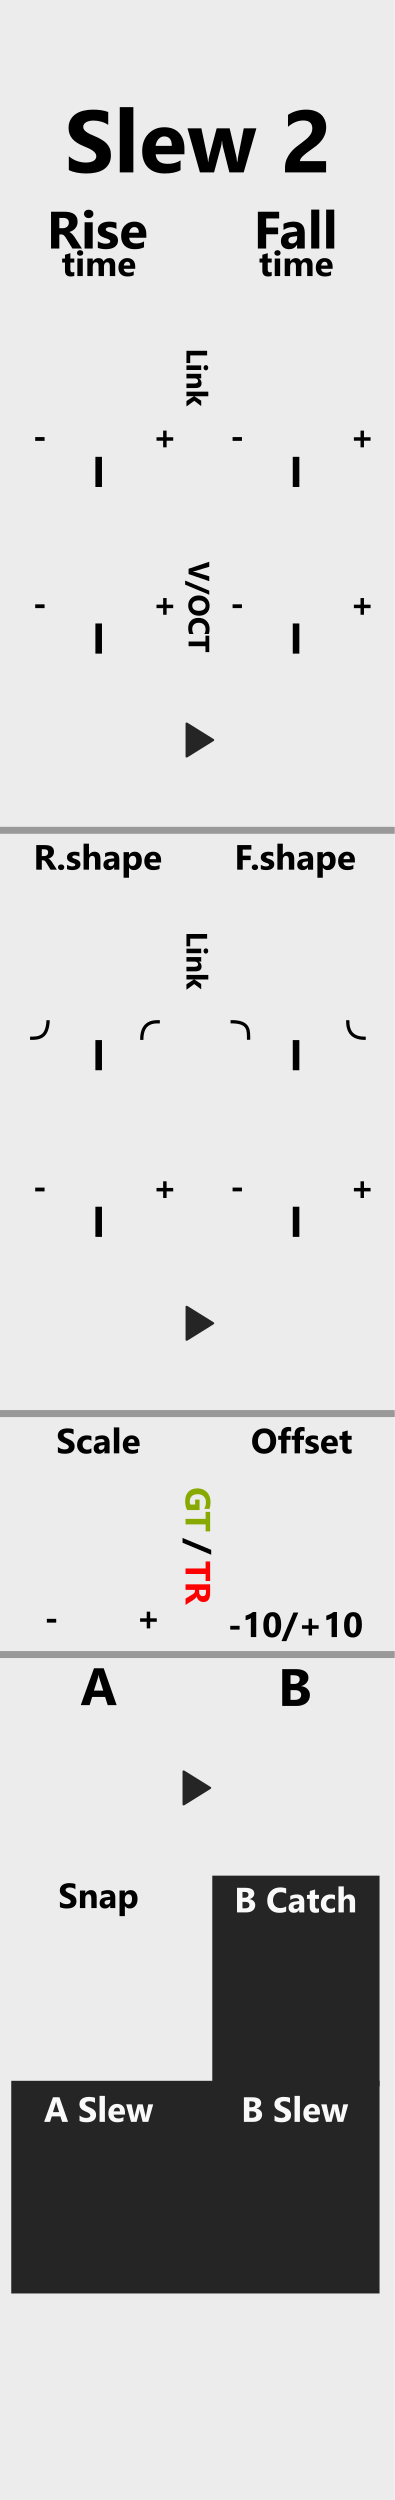
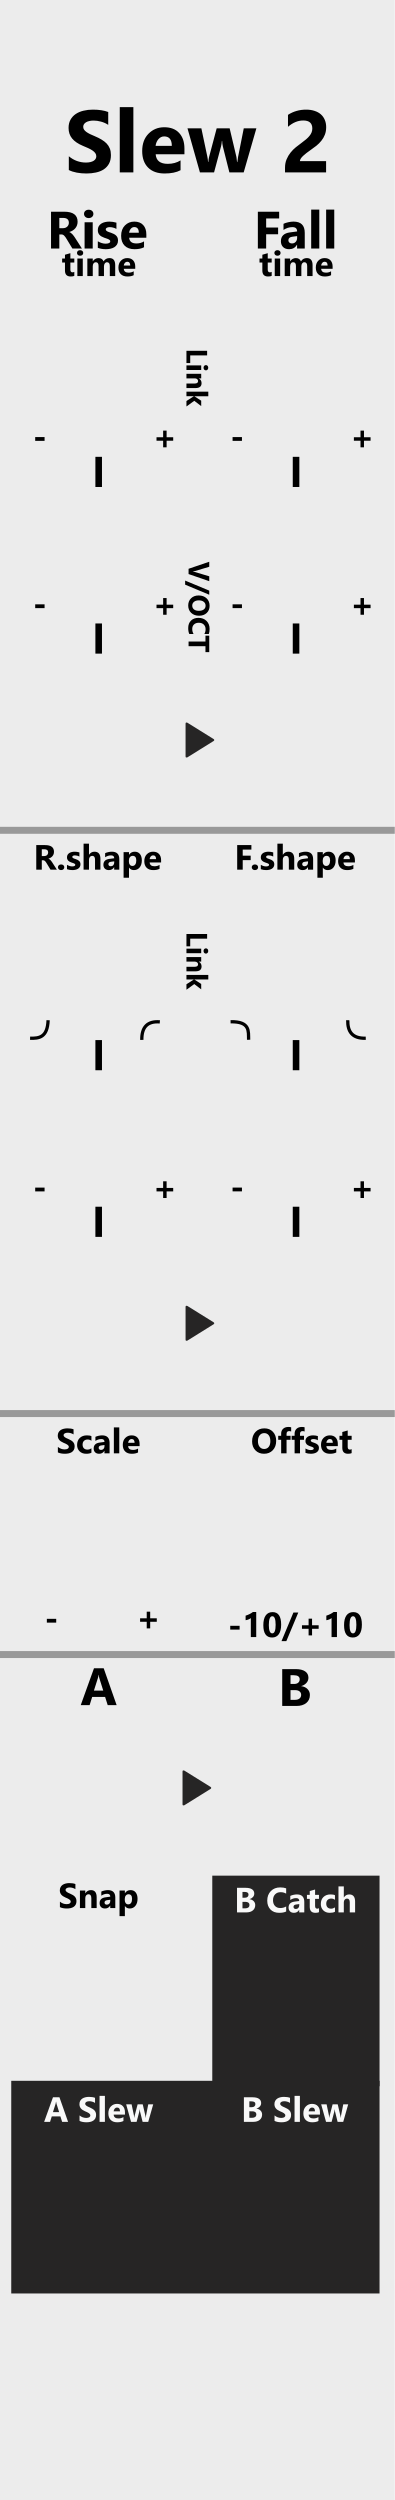
<svg xmlns="http://www.w3.org/2000/svg" width="60" height="380" viewBox="0 0 60 380">
  <g style="display:inline">
    <path d="M0 0h60v380H0z" style="fill:#ececec;stroke:none;stroke-width:20.441;stroke-linecap:round;stroke-dasharray:1.022,1.022" />
    <path d="M32.266 285.099v32.01H57.69v-32.01H44.065Z" style="fill:#262525;fill-opacity:1;stroke:none;stroke-width:12.718;stroke-linecap:round;stroke-dasharray:.636,.636" />
    <path d="M1.71 316.283v32.324h55.98v-32.324h-30z" style="fill:#262525;fill-opacity:1;stroke:none;stroke-width:18.965;stroke-linecap:round;stroke-dasharray:.948,.948" />
    <g style="display:inline">
      <path d="M40.248 12.146v-2.094q.57.478 1.237.72.668.236 1.348.236.4 0 .694-.072.301-.072.498-.197.202-.13.3-.3.099-.178.099-.38 0-.275-.157-.491t-.432-.4q-.269-.183-.642-.353t-.805-.347q-1.1-.458-1.642-1.119-.537-.66-.537-1.597 0-.733.294-1.256.295-.53.799-.87.51-.341 1.178-.498.668-.164 1.414-.164.733 0 1.295.092.57.085 1.048.268v1.957q-.236-.164-.517-.288-.275-.124-.57-.203-.294-.085-.589-.124-.288-.04-.55-.04-.36 0-.654.073-.295.065-.497.19-.203.124-.315.3-.11.17-.11.386 0 .236.124.426.124.183.353.353.229.164.556.328.327.157.74.327.563.235 1.008.504.451.262.772.595.32.334.49.766.17.425.17.995 0 .785-.3 1.322-.295.53-.805.864-.51.327-1.191.47-.674.145-1.427.145-.772 0-1.473-.131-.693-.13-1.204-.393m9.81.36h-2.067V2.585h2.068zm7.763-2.762h-4.372q.105 1.46 1.839 1.46 1.106 0 1.944-.524v1.493q-.93.497-2.415.497-1.623 0-2.52-.897-.897-.903-.897-2.513 0-1.669.969-2.644t2.382-.975q1.466 0 2.265.87.805.87.805 2.363zm-1.918-1.27q0-1.439-1.165-1.439-.497 0-.864.412-.36.413-.438 1.028zm12.854-2.67-1.93 6.702h-2.174l-.988-3.927q-.098-.392-.111-.857h-.04q-.045.51-.13.831l-1.06 3.953h-2.147l-1.892-6.701h2.108l.923 4.371q.065.308.098.746h.039q.033-.458.118-.772l1.152-4.345h1.97l1.034 4.371q.039.164.091.76h.046q.033-.38.105-.76l.87-4.371zm6.617 4.988h3.979v1.714h-6.244V11.8q0-.72.242-1.289.242-.576.609-1.027.366-.458.798-.805.439-.354.831-.635.413-.295.72-.563.315-.268.524-.53.216-.268.32-.537.105-.275.105-.582 0-.602-.34-.91t-1.04-.308q-1.211 0-2.317.962V3.756q1.223-.792 2.761-.792.714 0 1.277.19.57.183.962.53t.595.844q.21.491.21 1.1 0 .648-.203 1.152-.196.504-.53.916-.327.412-.76.76-.431.34-.896.66-.314.223-.609.445-.288.216-.51.432-.223.21-.354.412-.13.203-.13.387" aria-label="Slew 2" style="font-weight:700;font-size:13.403px;line-height:1.25;font-family:&quot;Segoe UI&quot;;-inkscape-font-specification:&quot;Segoe UI Bold&quot;;letter-spacing:0;word-spacing:0;stroke-width:1.005" transform="translate(-29.787 13.7)" />
    </g>
    <path d="M10.415 320.446h-.91l-.264-.826H7.92l-.261.826h-.906l1.35-3.71h.992zm-1.366-1.468-.398-1.247q-.044-.14-.063-.333h-.02q-.013.163-.065.323l-.404 1.257zm3.12 1.325v-.828q.226.19.49.285.263.093.532.093.158 0 .275-.029.119-.028.196-.077.08-.052.12-.12.038-.07.038-.15 0-.108-.062-.193t-.17-.158q-.107-.073-.254-.14t-.318-.137q-.435-.181-.65-.442-.212-.262-.212-.632 0-.29.116-.497.117-.21.316-.344.202-.134.466-.196.264-.065.559-.065.29 0 .512.036.225.034.414.106v.774q-.093-.065-.204-.114-.11-.05-.226-.08-.116-.034-.232-.05-.114-.015-.218-.015-.142 0-.259.029-.116.026-.196.075t-.124.119q-.044.067-.044.152 0 .093.049.169.049.072.14.14.09.064.22.129.129.062.292.129.222.093.398.2.179.103.306.235.126.132.194.302.067.169.067.394 0 .31-.12.522-.116.21-.317.342-.202.13-.471.186-.267.057-.564.057-.306 0-.582-.052-.275-.051-.477-.155m3.879.143h-.818v-3.923h.818zm3.069-1.092h-1.729q.042.577.727.577.438 0 .769-.207v.59q-.368.196-.955.196-.642 0-.996-.354-.355-.357-.355-.994 0-.66.383-1.045.383-.386.942-.386.58 0 .895.344.319.345.319.935zm-.758-.502q0-.57-.461-.57-.197 0-.342.163-.142.163-.173.407zm5.081-1.056-.763 2.65h-.86l-.39-1.553q-.039-.155-.044-.339h-.015q-.018.202-.052.329l-.42 1.563h-.848l-.748-2.65h.833l.365 1.728q.026.122.04.295h.015q.013-.18.046-.305l.456-1.718h.778l.41 1.728q.015.065.035.3h.019q.012-.15.04-.3l.345-1.728z" aria-label="A Slew" style="font-weight:700;font-size:5.299px;line-height:1.25;font-family:&quot;Segoe UI&quot;;-inkscape-font-specification:&quot;Segoe UI Bold&quot;;letter-spacing:0;word-spacing:0;fill:#f9f9f9;stroke-width:.994" transform="scale(.99356 1.00648)" />
    <path d="M37.312 320.446v-3.71h1.351q.621 0 .955.227.334.228.334.642 0 .3-.205.525-.202.225-.517.313v.01q.396.05.631.293.238.243.238.592 0 .51-.365.81-.365.298-.996.298zm.836-3.095v.88h.368q.258 0 .406-.124.15-.127.15-.347 0-.409-.61-.409zm0 1.5v.979h.453q.29 0 .453-.135.165-.134.165-.367 0-.223-.163-.35-.16-.126-.45-.126zm3.853 1.452v-.828q.225.19.489.285.264.093.533.093.158 0 .274-.029.12-.028.197-.077.08-.052.119-.12.039-.07.039-.15 0-.108-.063-.193-.062-.086-.17-.158-.106-.073-.254-.14-.147-.067-.318-.137-.435-.181-.65-.442-.212-.262-.212-.632 0-.29.117-.497.116-.21.315-.344.202-.134.466-.196.264-.065.559-.065.29 0 .512.036.225.034.414.106v.774q-.093-.065-.204-.114-.109-.05-.225-.08-.117-.034-.233-.05-.114-.015-.217-.015-.143 0-.26.029-.116.026-.196.075t-.124.119q-.044.067-.044.152 0 .093.05.169.048.072.139.14.09.064.22.129.13.062.292.129.223.093.399.2.178.103.305.235t.194.302q.067.169.067.394 0 .31-.119.522-.116.21-.318.342-.202.13-.471.186-.266.057-.564.057-.305 0-.582-.052-.274-.051-.476-.155m3.878.143h-.817v-3.923h.817zm3.069-1.092H47.22q.04.577.727.577.437 0 .768-.207v.59q-.367.196-.955.196-.641 0-.996-.354-.354-.357-.354-.994 0-.66.383-1.045.383-.386.941-.386.58 0 .896.344.318.345.318.935zm-.758-.502q0-.57-.46-.57-.197 0-.342.163-.143.163-.174.407zm5.081-1.056-.763 2.65h-.859l-.39-1.553q-.04-.155-.045-.339H51.2q-.018.202-.052.329l-.419 1.563h-.849l-.747-2.65h.833l.365 1.728q.025.122.038.295h.016q.013-.18.047-.305l.455-1.718h.779l.409 1.728q.015.065.036.3h.018q.013-.15.041-.3l.344-1.728z" aria-label="B Slew" style="font-weight:700;font-size:5.299px;line-height:1.25;font-family:&quot;Segoe UI&quot;;-inkscape-font-specification:&quot;Segoe UI Bold&quot;;letter-spacing:0;word-spacing:0;fill:#f9f9f9;stroke-width:.994" transform="scale(.99356 1.00648)" />
    <path d="M17.843 257.512h-1.366l-.396-1.238h-1.979l-.392 1.238h-1.358l2.026-5.565h1.486zm-2.049-2.2-.597-1.871q-.066-.21-.094-.5h-.03q-.02.244-.098.484l-.605 1.887z" aria-label="A" style="font-weight:700;font-size:7.949px;line-height:1.25;font-family:&quot;Segoe UI&quot;;-inkscape-font-specification:&quot;Segoe UI Bold&quot;;letter-spacing:0;word-spacing:0;stroke-width:.994" transform="scale(.99356 1.00648)" />
    <path d="M42.897 259.306v-5.602h2.039q.937 0 1.441.344t.504.969q0 .453-.308.793-.305.34-.782.472v.016q.598.074.953.441.36.367.36.895 0 .77-.551 1.222-.55.45-1.504.45zm1.261-4.672v1.328h.555q.39 0 .613-.188.227-.191.227-.523 0-.617-.922-.617zm0 2.265v1.477h.684q.438 0 .684-.203.25-.203.25-.555 0-.336-.246-.527-.243-.192-.68-.192z" aria-label="B" style="font-weight:700;font-size:8px;line-height:1.25;font-family:&quot;Segoe UI&quot;;-inkscape-font-specification:&quot;Segoe UI Bold&quot;;letter-spacing:0;word-spacing:0" />
-     <path d="m58.623 1140.978-1.82 4.354h-.735l1.813-4.354z" aria-label="/" style="font-weight:700;font-size:5.333px;line-height:1.25;font-family:&quot;Segoe UI&quot;;-inkscape-font-specification:&quot;Segoe UI Bold&quot;;letter-spacing:0;word-spacing:0" transform="rotate(90 497.691 675.389)" />
-     <g aria-label="GT TR" style="font-size:5.333px;line-height:1.25;letter-spacing:0;word-spacing:0">
-       <path d="M51.834 1144.625q-.547.315-1.36.315-.9 0-1.421-.497-.519-.5-.519-1.375 0-.88.568-1.435t1.51-.555q.594 0 1.047.164v.79q-.432-.25-1.057-.25-.523 0-.854.34-.328.34-.328.907 0 .575.294.89.297.316.8.316.302 0 .479-.086v-.73h-.748v-.671h1.589zm3.242-2.8h-1.065v3.05h-.844v-3.05h-1.06v-.684h2.969Z" style="font-weight:700;font-family:&quot;Segoe UI&quot;;-inkscape-font-specification:&quot;Segoe UI Bold&quot;;fill:#8a0" transform="rotate(90 497.691 675.389)" />
-       <path d="M62.615 1141.826H61.55v3.05h-.844v-3.05h-1.06v-.685h2.97zm3.635 3.05h-.966l-.58-.962q-.066-.11-.125-.195-.06-.086-.123-.146-.06-.062-.127-.094-.066-.034-.144-.034h-.226v1.43h-.841v-3.735h1.333q1.36 0 1.36 1.016 0 .195-.06.362-.06.164-.17.297t-.265.23q-.154.095-.344.15v.01q.083.026.161.086.078.057.151.136.073.078.138.169.068.088.123.174zm-2.291-3.105v1.04h.364q.271 0 .435-.157.167-.159.167-.393 0-.49-.586-.49z" style="font-weight:700;font-family:&quot;Segoe UI&quot;;-inkscape-font-specification:&quot;Segoe UI Bold&quot;;fill:red" transform="rotate(90 497.691 675.389)" />
-     </g>
    <path d="M36.26 288.813v-3.71h1.35q.621 0 .955.227.334.228.334.642 0 .3-.205.525-.202.225-.517.313v.01q.396.05.631.293.238.243.238.592 0 .51-.365.81-.365.298-.996.298zm.835-3.095v.88h.368q.258 0 .406-.124.15-.127.15-.347 0-.409-.61-.409zm0 1.5v.979h.453q.29 0 .453-.135.165-.134.165-.367 0-.223-.163-.35-.16-.126-.45-.126zm6.683 1.463q-.406.196-1.06.196-.854 0-1.343-.502-.49-.502-.49-1.337 0-.89.55-1.444t1.427-.554q.544 0 .916.137v.805q-.372-.222-.848-.222-.523 0-.844.328-.32.329-.32.89 0 .538.302.86.303.317.815.317.49 0 .895-.238zm2.772.132h-.774v-.38h-.01q-.267.444-.79.444-.385 0-.608-.217-.22-.22-.22-.585 0-.77.914-.89l.719-.095q0-.435-.47-.435-.474 0-.901.282v-.616q.17-.088.465-.155.298-.067.541-.067 1.134 0 1.134 1.13zm-.769-1.077v-.178l-.481.062q-.399.052-.399.36 0 .14.096.23.098.088.264.088.23 0 .375-.158.145-.16.145-.404m3.017 1.046q-.181.095-.546.095-.864 0-.864-.898v-1.213h-.43v-.603h.43v-.572l.815-.233v.805h.595v.603h-.595v1.071q0 .414.328.414.13 0 .267-.075zm2.448-.065q-.277.16-.8.16-.61 0-.988-.37t-.378-.954q0-.676.404-1.064.406-.39 1.084-.39.468 0 .678.124v.693q-.257-.191-.572-.191-.352 0-.56.207-.203.204-.203.566 0 .352.196.554.197.2.54.2.306 0 .599-.192zm3.079.096h-.815v-1.506q0-.582-.425-.582-.217 0-.352.163t-.134.414v1.51h-.818v-3.922h.818v1.666h.01q.3-.458.815-.458.9 0 .9 1.087z" aria-label="B Catch" style="font-weight:700;font-size:5.299px;line-height:1.25;font-family:&quot;Segoe UI&quot;;-inkscape-font-specification:&quot;Segoe UI Bold&quot;;letter-spacing:0;word-spacing:0;fill:#f9f9f9;stroke-width:.994" transform="scale(.99356 1.00648)" />
    <path d="M0 214.861h60M0 126.206h60" style="fill:#1a1a1a;stroke:#999;stroke-width:1.061;stroke-linecap:butt;stroke-linejoin:miter;stroke-dasharray:none;stroke-opacity:1" />
    <path d="M15 162.677v-4.584" style="fill:none;stroke:#000;stroke-width:1px;stroke-linecap:butt;stroke-linejoin:miter;stroke-opacity:1" />
    <path d="M6.776 181.088H5.35v-.576h1.425z" aria-label="-" style="font-weight:700;font-size:5.333px;line-height:1.25;font-family:&quot;Segoe UI&quot;;-inkscape-font-specification:&quot;Segoe UI Bold&quot;;letter-spacing:0;word-spacing:0" />
    <path d="M26.326 181.094h-1.002v1.003h-.526v-1.003H23.79v-.528h1.008v-1.008h.526v1.008h1.002z" aria-label="+" style="font-weight:700;font-size:5.333px;line-height:1.25;font-family:&quot;Segoe UI&quot;;-inkscape-font-specification:&quot;Segoe UI Bold&quot;;letter-spacing:0;word-spacing:0" />
    <path d="M15 188.006v-4.584M45 162.677v-4.584" style="fill:none;stroke:#000;stroke-width:1px;stroke-linecap:butt;stroke-linejoin:miter;stroke-opacity:1" />
    <path d="M36.776 181.088h-1.424v-.576h1.424z" aria-label="-" style="font-weight:700;font-size:5.333px;line-height:1.25;font-family:&quot;Segoe UI&quot;;-inkscape-font-specification:&quot;Segoe UI Bold&quot;;letter-spacing:0;word-spacing:0" />
    <path d="M56.327 181.094h-1.003v1.003h-.526v-1.003h-1.007v-.528h1.007v-1.008h.526v1.008h1.003z" aria-label="+" style="font-weight:700;font-size:5.333px;line-height:1.25;font-family:&quot;Segoe UI&quot;;-inkscape-font-specification:&quot;Segoe UI Bold&quot;;letter-spacing:0;word-spacing:0" />
    <path d="M45 188.006v-4.584" style="fill:none;stroke:#000;stroke-width:1px;stroke-linecap:butt;stroke-linejoin:miter;stroke-opacity:1" />
    <path d="M32.453 200.973c-.01-.01-.024-.01-.024-.01l-2.112-1.314-1.833-1.141a.25.25 0 0 0-.195-.02c-.07.021-.082.112-.083.162v4.976c0 .05.013.141.083.163.1.032.188-.016.196-.02l1.833-1.141 2.111-1.315s.025-.012.052-.03a.2.2 0 0 0 .087-.145.22.22 0 0 0-.088-.144c-.01-.009-.018-.018-.032-.017z" style="fill:#262525;fill-opacity:1;stroke-width:.408;stroke-linecap:round;stroke-dasharray:.02,.02" />
    <path d="M143.844-28.339h-1.872v-3.143h.708v2.57h1.163zm.705-2.6q-.175 0-.287-.102-.112-.105-.112-.257 0-.155.112-.254t.287-.099q.178 0 .287.1.112.098.112.253 0 .158-.112.259-.11.1-.287.1m.342 2.6h-.692v-2.244h.692zm2.751 0h-.69v-1.247q0-.521-.373-.521-.18 0-.296.138t-.116.35v1.28h-.693v-2.244h.693v.355h.009q.248-.41.721-.41.745 0 .745.925zm2.797 0h-.83l-.718-1.113h-.009v1.113h-.692v-3.323h.692v2.116h.01l.668-1.037h.822l-.804 1.054z" aria-label="Link" style="font-weight:700;font-size:4.489px;line-height:1.25;font-family:&quot;Segoe UI&quot;;-inkscape-font-specification:&quot;Segoe UI Bold&quot;;letter-spacing:0;word-spacing:0;stroke-width:.842" transform="rotate(90)" />
    <path d="M38.211 129.14h-1.318v.917h1.211v.682h-1.21v1.45h-.842v-3.734h2.16zm.529 3.115q-.203 0-.339-.125-.135-.125-.135-.308 0-.187.138-.307.14-.12.349-.12.21 0 .344.123.135.12.135.304 0 .19-.138.313-.135.12-.354.12m.903-.136v-.667q.204.123.404.183.203.06.383.06.219 0 .344-.06.127-.06.127-.183 0-.078-.057-.13t-.148-.09q-.089-.04-.196-.071t-.205-.07q-.16-.06-.282-.128-.12-.07-.203-.161-.08-.092-.125-.211-.042-.12-.042-.284 0-.224.097-.386.099-.161.26-.263.164-.104.373-.15.21-.05.437-.05.177 0 .36.028.182.026.359.078v.636q-.156-.091-.336-.136-.177-.046-.349-.046-.08 0-.154.015-.07.013-.125.042-.054.026-.086.07-.03.042-.03.097 0 .072.046.125.047.052.122.09.076.037.167.068.094.029.185.06.164.058.297.125.133.068.226.16.097.09.146.213.052.122.052.291 0 .237-.104.407-.101.166-.273.273-.17.104-.394.151-.22.05-.46.05-.44 0-.816-.136m5.081.07h-.82v-1.515q0-.586-.427-.586-.219 0-.354.164-.136.164-.136.417v1.52h-.823v-3.947h.823v1.677h.01q.303-.461.821-.461.906 0 .906 1.093zm2.87 0h-.779v-.382h-.01q-.268.448-.794.448-.388 0-.612-.22-.222-.22-.222-.588 0-.776.92-.896l.724-.096q0-.437-.474-.437-.477 0-.907.283v-.62q.172-.088.47-.156.299-.067.543-.067 1.141 0 1.141 1.138zm-.773-1.083v-.18l-.485.063q-.4.052-.4.362 0 .14.095.232.1.088.266.088.232 0 .378-.159.146-.161.146-.406m2.257.774h-.01v1.536h-.823v-3.893h.823v.4h.01q.305-.465.857-.465.518 0 .8.356.283.355.283.967 0 .666-.33 1.07-.328.404-.875.404-.482 0-.735-.375m-.023-1.094v.213q0 .276.146.45.146.175.383.175.28 0 .434-.216.157-.219.157-.617 0-.703-.547-.703-.253 0-.414.193-.16.19-.16.505m4.893.305h-1.74q.042.58.732.58.44 0 .774-.208v.594q-.37.198-.961.198-.646 0-1.003-.357-.357-.36-.357-1 0-.664.386-1.052.385-.388.948-.388.583 0 .9.346.321.346.321.94zm-.763-.506q0-.573-.463-.573-.198 0-.344.164-.143.165-.175.41z" aria-label="F.shape" style="font-weight:700;font-size:5.333px;line-height:1.25;font-family:&quot;Segoe UI&quot;;-inkscape-font-specification:&quot;Segoe UI Bold&quot;;letter-spacing:0;word-spacing:0" />
    <path d="M8.644 132.19h-.966l-.58-.961q-.066-.11-.126-.196t-.122-.146q-.06-.062-.128-.093-.065-.034-.143-.034h-.226v1.43h-.841v-3.735h1.333q1.36 0 1.36 1.016 0 .195-.06.362-.06.164-.17.297t-.266.229q-.153.096-.343.15v.011q.083.026.161.086.078.057.151.136.073.078.138.169.068.088.123.174zm-2.291-3.105v1.04h.364q.271 0 .435-.157.167-.159.167-.393 0-.49-.586-.49zm2.927 3.17q-.203 0-.339-.125-.135-.125-.135-.308 0-.187.138-.307.14-.12.349-.12.21 0 .344.123.135.12.135.304 0 .19-.138.313-.135.12-.354.12m.903-.136v-.667q.204.123.404.183.203.06.383.06.219 0 .344-.06.127-.06.127-.183 0-.078-.057-.13t-.148-.09q-.089-.04-.196-.071t-.206-.07q-.158-.06-.28-.128-.12-.07-.204-.161-.08-.092-.125-.211-.042-.12-.042-.284 0-.224.097-.386.099-.161.26-.263.164-.104.373-.15.21-.05.437-.05.177 0 .36.028.182.026.359.078v.636q-.156-.091-.336-.136-.177-.046-.35-.046-.08 0-.153.015-.07.013-.125.042-.054.026-.086.07-.03.042-.03.097 0 .072.046.125.047.052.122.09.076.037.167.068.094.029.185.06.164.058.297.125.133.068.226.16.097.09.146.213.052.122.052.291 0 .237-.104.407-.101.166-.273.273-.17.104-.394.151-.22.05-.46.05-.44 0-.816-.136m5.081.07h-.82v-1.515q0-.586-.427-.586-.219 0-.354.164-.136.164-.136.417v1.52h-.823v-3.947h.823v1.677h.01q.303-.461.82-.461.907 0 .907 1.093zm2.87 0h-.779v-.382h-.01q-.268.448-.794.448-.388 0-.612-.22-.222-.22-.222-.588 0-.776.92-.896l.724-.096q0-.437-.474-.437-.477 0-.907.283v-.62q.172-.088.469-.156.3-.067.544-.067 1.14 0 1.14 1.138zm-.773-1.083v-.18l-.485.063q-.4.052-.4.362 0 .14.095.232.1.088.266.088.232 0 .378-.159.146-.161.146-.406m2.257.774h-.01v1.536h-.823v-3.893h.823v.4h.01q.305-.465.857-.465.518 0 .8.356.283.355.283.967 0 .666-.33 1.07-.328.404-.875.404-.482 0-.735-.375m-.023-1.094v.213q0 .276.146.45.146.175.383.175.28 0 .434-.216.157-.219.157-.617 0-.703-.547-.703-.253 0-.414.193-.16.19-.16.505m4.893.305h-1.74q.042.58.732.58.44 0 .774-.208v.594q-.37.198-.961.198-.646 0-1.003-.357-.357-.36-.357-1 0-.664.386-1.052.385-.388.948-.388.583 0 .9.346.321.346.321.94zm-.763-.506q0-.573-.463-.573-.198 0-.344.164-.143.165-.175.41z" aria-label="R.shape" style="font-weight:700;font-size:5.333px;line-height:1.25;font-family:&quot;Segoe UI&quot;;-inkscape-font-specification:&quot;Segoe UI Bold&quot;;letter-spacing:0;word-spacing:0" />
    <path d="M4.572 157.813c1.366.033 2.647-.111 2.74-2.74M37.788 158.046c-.037-1.318.252-2.787-2.74-2.74M21.555 158.066q-.044-2.96 2.74-2.74M55.596 157.812c-2.084.062-2.772-1.04-2.74-2.74" style="fill:none;stroke:#000;stroke-width:.5;stroke-linecap:butt;stroke-linejoin:miter;stroke-dasharray:none;stroke-opacity:1" />
    <path d="M32.453 112.319c-.01-.01-.024-.01-.024-.01l-2.112-1.315-1.833-1.14a.25.25 0 0 0-.195-.021c-.07.022-.082.112-.083.163v4.975c0 .05.013.142.083.164.1.031.188-.016.196-.02l1.833-1.142 2.111-1.314s.025-.012.052-.031a.2.2 0 0 0 .087-.144.22.22 0 0 0-.088-.144c-.01-.01-.018-.019-.032-.018z" style="fill:#262525;fill-opacity:1;stroke-width:.408;stroke-linecap:round;stroke-dasharray:.02,.02" />
    <path d="M15 74.022v-4.584" style="fill:none;stroke:#000;stroke-width:1px;stroke-linecap:butt;stroke-linejoin:miter;stroke-opacity:1" />
    <path d="M6.776 92.433H5.35v-.575h1.425z" aria-label="-" style="font-weight:700;font-size:5.333px;line-height:1.25;font-family:&quot;Segoe UI&quot;;-inkscape-font-specification:&quot;Segoe UI Bold&quot;;letter-spacing:0;word-spacing:0" />
    <path d="M26.326 92.44h-1.002v1.002h-.526V92.44H23.79v-.529h1.008v-1.008h.526v1.008h1.002z" aria-label="+" style="font-weight:700;font-size:5.333px;line-height:1.25;font-family:&quot;Segoe UI&quot;;-inkscape-font-specification:&quot;Segoe UI Bold&quot;;letter-spacing:0;word-spacing:0" />
    <path d="M15 99.351v-4.584" style="fill:none;stroke:#000;stroke-width:1px;stroke-linecap:butt;stroke-linejoin:miter;stroke-opacity:1" />
    <path d="M6.776 67.012H5.35v-.576h1.425z" aria-label="-" style="font-weight:700;font-size:5.333px;line-height:1.25;font-family:&quot;Segoe UI&quot;;-inkscape-font-specification:&quot;Segoe UI Bold&quot;;letter-spacing:0;word-spacing:0" />
    <path d="M26.326 66.99h-1.002v1.003h-.526v-1.002H23.79v-.529h1.008v-1.008h.526v1.008h1.002z" aria-label="+" style="font-weight:700;font-size:5.333px;line-height:1.25;font-family:&quot;Segoe UI&quot;;-inkscape-font-specification:&quot;Segoe UI Bold&quot;;letter-spacing:0;word-spacing:0" />
    <path d="M45 74.022v-4.584" style="fill:none;stroke:#000;stroke-width:1px;stroke-linecap:butt;stroke-linejoin:miter;stroke-opacity:1" />
    <path d="M36.776 92.433h-1.424v-.575h1.424z" aria-label="-" style="font-weight:700;font-size:5.333px;line-height:1.25;font-family:&quot;Segoe UI&quot;;-inkscape-font-specification:&quot;Segoe UI Bold&quot;;letter-spacing:0;word-spacing:0" />
    <path d="M56.327 92.44h-1.003v1.002h-.526V92.44h-1.007v-.529h1.007v-1.008h.526v1.008h1.003z" aria-label="+" style="font-weight:700;font-size:5.333px;line-height:1.25;font-family:&quot;Segoe UI&quot;;-inkscape-font-specification:&quot;Segoe UI Bold&quot;;letter-spacing:0;word-spacing:0" />
    <path d="M45 99.351v-4.584" style="fill:none;stroke:#000;stroke-width:1px;stroke-linecap:butt;stroke-linejoin:miter;stroke-opacity:1" />
    <path d="M36.776 67.012h-1.424v-.576h1.424z" aria-label="-" style="font-weight:700;font-size:5.333px;line-height:1.25;font-family:&quot;Segoe UI&quot;;-inkscape-font-specification:&quot;Segoe UI Bold&quot;;letter-spacing:0;word-spacing:0" />
    <path d="M56.327 66.99h-1.003v1.003h-.526v-1.002h-1.007v-.529h1.007v-1.008h.526v1.008h1.003z" aria-label="+" style="font-weight:700;font-size:5.333px;line-height:1.25;font-family:&quot;Segoe UI&quot;;-inkscape-font-specification:&quot;Segoe UI Bold&quot;;letter-spacing:0;word-spacing:0" />
    <path d="M55.189-28.339h-1.872v-3.143h.708v2.569h1.164zm.705-2.6q-.175 0-.287-.102-.111-.106-.111-.257 0-.155.111-.254.112-.099.287-.099.178 0 .288.099.111.099.111.254 0 .158-.111.259-.11.1-.288.1m.342 2.6h-.692v-2.244h.692zm2.751 0h-.69v-1.247q0-.522-.373-.522-.18 0-.296.139-.116.138-.116.35v1.28h-.693v-2.244h.693v.355h.009q.248-.41.721-.41.745 0 .745.925zm2.797 0h-.83l-.717-1.113h-.01v1.113h-.692v-3.323h.693v2.116h.009l.668-1.037h.822l-.804 1.054z" aria-label="Link" style="font-weight:700;font-size:4.489px;line-height:1.25;font-family:&quot;Segoe UI&quot;;-inkscape-font-specification:&quot;Segoe UI Bold&quot;;letter-spacing:0;word-spacing:0;stroke-width:.842" transform="rotate(90)" />
    <path d="M12.455 37.781h-1.45l-.87-1.441q-.098-.164-.188-.293t-.184-.219q-.09-.094-.191-.14-.098-.051-.215-.051h-.34v2.144H7.756V32.18h2q2.039 0 2.039 1.523 0 .293-.09.543-.09.246-.254.445-.164.2-.399.344-.23.145-.515.227v.015q.125.04.242.13.117.085.227.202.109.118.207.254.101.133.183.262zm-3.438-4.656v1.559h.547q.406 0 .653-.235.25-.238.25-.59 0-.734-.88-.734zm4.465.023q-.312 0-.512-.183-.199-.188-.199-.457 0-.277.2-.453.199-.176.511-.176.317 0 .512.176.2.176.2.453 0 .281-.2.46-.195.18-.512.18m.61 4.633h-1.235v-4h1.235zm.777-.105v-1q.305.183.605.273.305.09.575.09.328 0 .515-.09.192-.09.192-.273 0-.117-.086-.195-.086-.079-.223-.137-.133-.059-.293-.106t-.309-.105q-.238-.09-.421-.192-.18-.105-.305-.242-.121-.136-.188-.316-.062-.18-.062-.426 0-.336.144-.578.149-.242.391-.395.246-.156.559-.226.316-.074.656-.074.266 0 .539.043.273.039.539.117v.953q-.234-.137-.504-.203-.266-.07-.523-.07-.121 0-.23.023-.106.02-.188.062-.082.04-.13.106-.046.062-.046.144 0 .11.07.188t.184.137q.113.054.25.101.14.043.277.09.246.086.445.188.2.101.34.238.145.137.22.32.077.184.077.438 0 .355-.156.609-.152.25-.41.41-.254.156-.59.227-.332.074-.691.074-.66 0-1.223-.203m7.375-1.543h-2.61q.063.871 1.098.871.66 0 1.16-.313v.891q-.554.297-1.441.297-.969 0-1.504-.535-.535-.54-.535-1.5 0-.996.578-1.578t1.422-.582q.875 0 1.351.52.48.519.48 1.41zm-1.145-.758q0-.86-.695-.86-.297 0-.516.247-.214.246-.261.613z" aria-label="Rise" style="font-weight:700;font-size:8px;line-height:1.25;font-family:&quot;Segoe UI&quot;;-inkscape-font-specification:&quot;Segoe UI Bold&quot;;letter-spacing:0;word-spacing:0" />
    <path d="M42.432 33.207h-1.977v1.375h1.817v1.024h-1.817v2.175h-1.261V32.18h3.238zm3.89 4.574h-1.167v-.574h-.016q-.402.672-1.191.672-.583 0-.918-.328-.332-.332-.332-.883 0-1.164 1.378-1.344l1.086-.144q0-.657-.71-.657-.715 0-1.36.426v-.93q.258-.132.703-.234.45-.101.817-.101 1.71 0 1.71 1.707zm-1.16-1.625v-.27l-.726.095q-.602.078-.602.542 0 .211.145.348.148.133.398.133.348 0 .567-.238.218-.243.218-.61m3.371 1.625H47.3V31.86h1.234zm2.274 0h-1.234V31.86h1.234z" aria-label="Fall" style="font-weight:700;font-size:8px;line-height:1.25;font-family:&quot;Segoe UI&quot;;-inkscape-font-specification:&quot;Segoe UI Bold&quot;;letter-spacing:0;word-spacing:0" />
    <path d="M11.295 41.93q-.182.096-.549.096-.87 0-.87-.904v-1.221h-.432v-.607h.432v-.575l.82-.235v.81h.6v.607h-.6v1.078q0 .417.331.417.13 0 .268-.076zm.88-3.058q-.208 0-.34-.122-.133-.125-.133-.305 0-.185.133-.302.132-.117.34-.117.212 0 .342.117.133.117.133.302 0 .188-.133.307-.13.12-.341.12m.407 3.089h-.823v-2.667h.823zm4.927 0h-.82V40.44q0-.58-.427-.58-.203 0-.331.174t-.128.435v1.492h-.823v-1.537q0-.565-.419-.565-.21 0-.338.167-.125.167-.125.453v1.482h-.823v-2.667h.823v.417h.01q.128-.214.357-.347.232-.135.505-.135.565 0 .773.497.305-.497.896-.497.87 0 .87 1.073zm3.047-1.1h-1.74q.042.582.732.582.44 0 .774-.209v.594q-.37.198-.961.198-.646 0-1.003-.357-.357-.36-.357-1 0-.664.386-1.052.385-.388.948-.388.583 0 .9.346.32.347.32.94zm-.763-.504q0-.573-.464-.573-.198 0-.343.164-.144.164-.175.409zM41.296 41.93q-.182.096-.55.096-.87 0-.87-.904v-1.221h-.432v-.607h.433v-.575l.82-.235v.81h.599v.607h-.599v1.078q0 .417.33.417.131 0 .269-.076zm.88-3.058q-.208 0-.341-.122-.133-.125-.133-.305 0-.185.133-.302t.341-.117q.211 0 .341.117.133.117.133.302 0 .188-.133.307-.13.12-.34.12m.406 3.089h-.822v-2.667h.822zm4.928 0h-.82V40.44q0-.58-.428-.58-.203 0-.33.174-.128.174-.128.435v1.492h-.823v-1.537q0-.565-.42-.565-.21 0-.338.167-.125.167-.125.453v1.482h-.823v-2.667h.823v.417h.01q.128-.214.357-.347.232-.135.505-.135.566 0 .774.497.305-.497.896-.497.87 0 .87 1.073zm3.046-1.1h-1.74q.042.582.733.582.44 0 .773-.209v.594q-.37.198-.96.198-.647 0-1.004-.357-.356-.36-.356-1 0-.664.385-1.052.386-.388.948-.388.583 0 .901.346.32.347.32.94zm-.763-.504q0-.573-.463-.573-.198 0-.344.164-.143.164-.174.409z" aria-label="time" style="font-weight:700;font-size:5.333px;line-height:1.25;font-family:&quot;Segoe UI&quot;;-inkscape-font-specification:&quot;Segoe UI Bold&quot;;letter-spacing:0;word-spacing:0" />
    <path d="m88.34-31.806-1.083 3.143h-.802l-1.07-3.143h.763l.656 2.187q.052.178.063.314h.013q.016-.147.068-.323l.651-2.178zm2.06 0-1.531 3.665h-.619l1.526-3.665zm1.636 3.198q-.675 0-1.1-.439-.426-.44-.426-1.146 0-.745.432-1.206t1.144-.46q.673 0 1.087.44.417.441.417 1.162 0 .741-.432 1.195-.43.454-1.122.454m.03-2.642q-.372 0-.591.281-.22.278-.22.739 0 .467.22.738.219.272.574.272.366 0 .58-.263.216-.265.216-.734 0-.489-.209-.76-.208-.273-.57-.273m4.299 2.475q-.344.167-.899.167-.723 0-1.137-.426-.415-.425-.415-1.133 0-.754.465-1.223.467-.469 1.21-.469.46 0 .776.116v.682q-.316-.189-.72-.189-.442 0-.714.279-.272.278-.272.754 0 .456.257.728.256.27.69.27.415 0 .759-.202zm2.755-2.455h-.896v2.567h-.71v-2.567h-.893v-.576h2.499Z" aria-label="V/OCT" style="font-weight:700;font-size:4.489px;line-height:1.25;font-family:&quot;Segoe UI&quot;;-inkscape-font-specification:&quot;Segoe UI Bold&quot;;letter-spacing:0;word-spacing:0;stroke-width:.842" transform="rotate(90)" />
    <path d="M36.42 247.701h-1.425v-.575h1.425zm2.526-2.682v3.818h-.82v-2.89q-.068.059-.162.114-.091.052-.195.096-.105.042-.217.073-.111.029-.22.042v-.693q.32-.094.603-.24.284-.145.513-.32zm2.414 3.883q-1.334 0-1.334-1.873 0-.971.36-1.479.362-.51 1.047-.51 1.302 0 1.302 1.903 0 .948-.357 1.454-.354.505-1.018.505m.036-3.235q-.534 0-.534 1.342 0 1.263.524 1.263.51 0 .51-1.302t-.5-1.303m3.946-.565-1.82 4.354h-.735l1.812-4.354zm3.093 2.472h-1.002v1.002h-.526v-1.002h-1.008v-.529h1.008v-1.008h.526v1.008h1.002zm2.782-2.555v3.818h-.82v-2.89q-.068.059-.162.114-.091.052-.196.096-.104.042-.216.073-.112.029-.221.042v-.693q.32-.094.604-.24.284-.145.513-.32zm2.414 3.883q-1.334 0-1.334-1.873 0-.971.36-1.479.362-.51 1.047-.51 1.302 0 1.302 1.903 0 .948-.357 1.454-.354.505-1.018.505m.036-3.235q-.534 0-.534 1.342 0 1.263.524 1.263.51 0 .51-1.302t-.5-1.303" aria-label="-10/+10" style="font-weight:700;font-size:5.333px;line-height:1.25;font-family:&quot;Segoe UI&quot;;-inkscape-font-specification:&quot;Segoe UI Bold&quot;;letter-spacing:0;word-spacing:0" />
    <path d="M40.132 220.972q-.802 0-1.308-.521-.505-.523-.505-1.362 0-.885.513-1.432t1.36-.547q.799 0 1.291.523.495.524.495 1.38 0 .88-.513 1.42-.51.539-1.333.539m.036-3.138q-.443 0-.703.333-.26.33-.26.878 0 .554.26.877t.682.323q.435 0 .69-.312.256-.315.256-.873 0-.58-.248-.903-.247-.323-.677-.323m4.089-.245q-.16-.062-.305-.062-.396 0-.396.43v.283h.61v.607h-.61v2.06h-.82v-2.06h-.448v-.607h.448v-.33q0-.456.297-.735t.807-.279q.25 0 .417.052zm2.044 0q-.159-.062-.305-.062-.396 0-.396.43v.283h.61v.607h-.61v2.06h-.82v-2.06h-.448v-.607h.448v-.33q0-.456.297-.735t.807-.279q.25 0 .417.052zm.13 3.247v-.666q.203.122.404.182.203.06.383.06.218 0 .343-.06.128-.06.128-.182 0-.078-.057-.13-.058-.053-.149-.092-.088-.039-.195-.07t-.206-.07q-.159-.06-.281-.128-.12-.07-.203-.161-.08-.091-.125-.211-.042-.12-.042-.284 0-.224.096-.385.1-.162.26-.263.165-.105.373-.152.211-.049.438-.049.177 0 .36.029.181.026.359.078v.635q-.157-.091-.336-.135-.177-.047-.35-.047-.08 0-.153.015-.07.013-.125.042-.055.026-.086.07-.031.042-.031.097 0 .073.047.125t.122.09q.076.037.167.069.094.028.185.06.164.057.297.125.132.067.226.158.096.091.146.214.052.122.052.292 0 .237-.104.406-.102.166-.274.273-.169.104-.393.151-.221.05-.46.05-.44 0-.816-.136m4.917-1.028h-1.74q.042.58.732.58.44 0 .773-.208v.594q-.37.198-.96.198-.646 0-1.003-.357-.357-.36-.357-1 0-.664.386-1.052.385-.388.947-.388.584 0 .902.346.32.347.32.94zm-.763-.505q0-.573-.464-.573-.198 0-.343.164-.144.164-.175.409zm2.864 1.572q-.182.097-.55.097-.869 0-.869-.904v-1.221h-.432v-.607h.432v-.575l.82-.235v.81h.6v.607h-.6v1.078q0 .417.331.417.13 0 .268-.076z" aria-label="Offset" style="font-weight:700;font-size:5.333px;line-height:1.25;font-family:&quot;Segoe UI&quot;;-inkscape-font-specification:&quot;Segoe UI Bold&quot;;letter-spacing:0;word-spacing:0" />
    <path d="M8.544 246.639H7.12v-.576h1.424zm15.287-.128h-1.003v1.003h-.526v-1.003h-1.008v-.528h1.008v-1.008h.526v1.008h1.003z" aria-label="- +" style="font-weight:700;font-size:5.333px;line-height:1.25;font-family:&quot;Segoe UI&quot;;-inkscape-font-specification:&quot;Segoe UI Bold&quot;;letter-spacing:0;word-spacing:0" />
    <path d="M8.797 220.763v-.833q.226.19.492.287.266.093.536.093.16 0 .276-.028.12-.029.198-.078.081-.052.12-.12.04-.07.04-.151 0-.11-.063-.196-.063-.085-.172-.158-.107-.073-.255-.141t-.32-.138q-.438-.182-.654-.445-.214-.263-.214-.636 0-.291.117-.5t.318-.346q.203-.136.469-.198.265-.065.562-.065.292 0 .516.036.226.034.417.107v.779q-.094-.065-.206-.115-.11-.05-.227-.08-.117-.034-.234-.05-.115-.016-.219-.016-.143 0-.26.029-.118.026-.198.075-.081.05-.125.12-.045.068-.045.154 0 .094.05.17.05.072.14.14.092.065.222.13.13.063.294.13.224.094.401.2.18.105.308.238.127.133.195.304t.068.396q0 .313-.12.526-.117.211-.32.344-.204.13-.474.188-.269.057-.568.057-.307 0-.586-.052-.276-.052-.48-.156m5.101.047q-.278.162-.804.162-.615 0-.995-.373-.38-.372-.38-.96 0-.68.406-1.07.409-.394 1.091-.394.471 0 .682.125v.698q-.258-.193-.575-.193-.354 0-.563.209-.205.205-.205.57 0 .354.197.557.198.2.545.2.307 0 .601-.192zm2.758.097h-.779v-.383h-.01q-.268.448-.794.448-.388 0-.612-.219-.222-.221-.222-.588 0-.776.92-.896l.724-.097q0-.437-.474-.437-.477 0-.907.284v-.62q.172-.089.47-.156.299-.068.543-.068 1.141 0 1.141 1.138zm-.773-1.084v-.18l-.485.063q-.4.052-.4.362 0 .14.096.232.099.089.265.089.232 0 .378-.16t.146-.406m2.247 1.084h-.823v-3.948h.823zm3.089-1.1h-1.74q.042.582.732.582.44 0 .773-.209v.594q-.37.198-.96.198-.647 0-1.003-.357-.357-.36-.357-1 0-.664.385-1.052.386-.388.948-.388.584 0 .901.346.32.347.32.94zm-.763-.504q0-.573-.464-.573-.198 0-.344.164-.143.164-.174.409z" aria-label="Scale" style="font-weight:700;font-size:5.333px;line-height:1.25;font-family:&quot;Segoe UI&quot;;-inkscape-font-specification:&quot;Segoe UI Bold&quot;;letter-spacing:0;word-spacing:0" />
    <path d="M0 251.492h60" style="fill:#1a1a1a;stroke:#999;stroke-width:1.061;stroke-linecap:butt;stroke-linejoin:miter;stroke-dasharray:none;stroke-opacity:1" />
    <path d="M9.168 288.018v-.828q.225.19.489.285.264.093.533.093.158 0 .274-.028.12-.029.197-.078.08-.052.119-.119.039-.07.039-.15 0-.109-.062-.194t-.171-.158q-.106-.072-.254-.14-.147-.067-.318-.137-.435-.181-.65-.442-.212-.262-.212-.632 0-.29.117-.496.116-.21.316-.345.201-.134.465-.196.264-.065.56-.065.289 0 .511.036.226.034.414.106v.774q-.093-.065-.204-.114-.109-.049-.225-.08-.116-.034-.233-.05-.114-.015-.217-.015-.143 0-.259.029-.116.026-.197.075-.08.049-.124.119-.044.067-.044.152 0 .094.05.169.048.072.14.14.09.064.219.129.13.062.292.13.223.092.399.198.178.104.305.236t.194.303q.067.168.067.393 0 .31-.119.522-.116.21-.318.342-.202.13-.47.186-.267.057-.565.057-.305 0-.582-.051-.274-.052-.476-.156m5.62.143h-.815v-1.473q0-.615-.44-.615-.212 0-.35.163-.136.163-.136.414v1.51h-.818v-2.649h.818v.42h.01q.292-.485.851-.485.88 0 .88 1.092zm2.851 0h-.773v-.38h-.01q-.267.444-.79.444-.386 0-.608-.217-.22-.22-.22-.585 0-.77.913-.89l.72-.096q0-.434-.471-.434-.474 0-.9.282v-.616q.17-.088.465-.155.298-.068.54-.068 1.134 0 1.134 1.131zm-.768-1.077v-.178l-.482.062q-.398.052-.398.36 0 .14.096.23.098.088.264.088.23 0 .375-.158.145-.16.145-.404m2.243.769h-.01v1.526h-.818v-3.868h.818v.399h.01q.303-.464.851-.464.515 0 .795.355.282.352.282.96 0 .662-.329 1.063-.326.401-.87.401-.478 0-.729-.372m-.023-1.087v.212q0 .274.145.448.144.173.38.173.28 0 .432-.215.155-.217.155-.613 0-.698-.543-.698-.251 0-.411.191-.158.189-.158.502" aria-label="Snap" style="font-weight:700;font-size:5.299px;line-height:1.25;font-family:&quot;Segoe UI&quot;;-inkscape-font-specification:&quot;Segoe UI Bold&quot;;letter-spacing:0;word-spacing:0;stroke-width:.994" transform="scale(.99356 1.00648)" />
    <path d="M31.991 271.598c-.01-.01-.024-.01-.024-.01l-2.112-1.314-1.833-1.141a.25.25 0 0 0-.195-.02c-.07.021-.082.112-.083.162v4.976c.001.05.013.141.083.163.1.032.188-.016.196-.02l1.833-1.141 2.112-1.315s.025-.012.052-.031a.2.2 0 0 0 .086-.144.22.22 0 0 0-.087-.144c-.01-.009-.018-.018-.032-.018z" style="fill:#262525;fill-opacity:1;stroke-width:.408;stroke-linecap:round;stroke-dasharray:.02,.02" />
  </g>
</svg>
